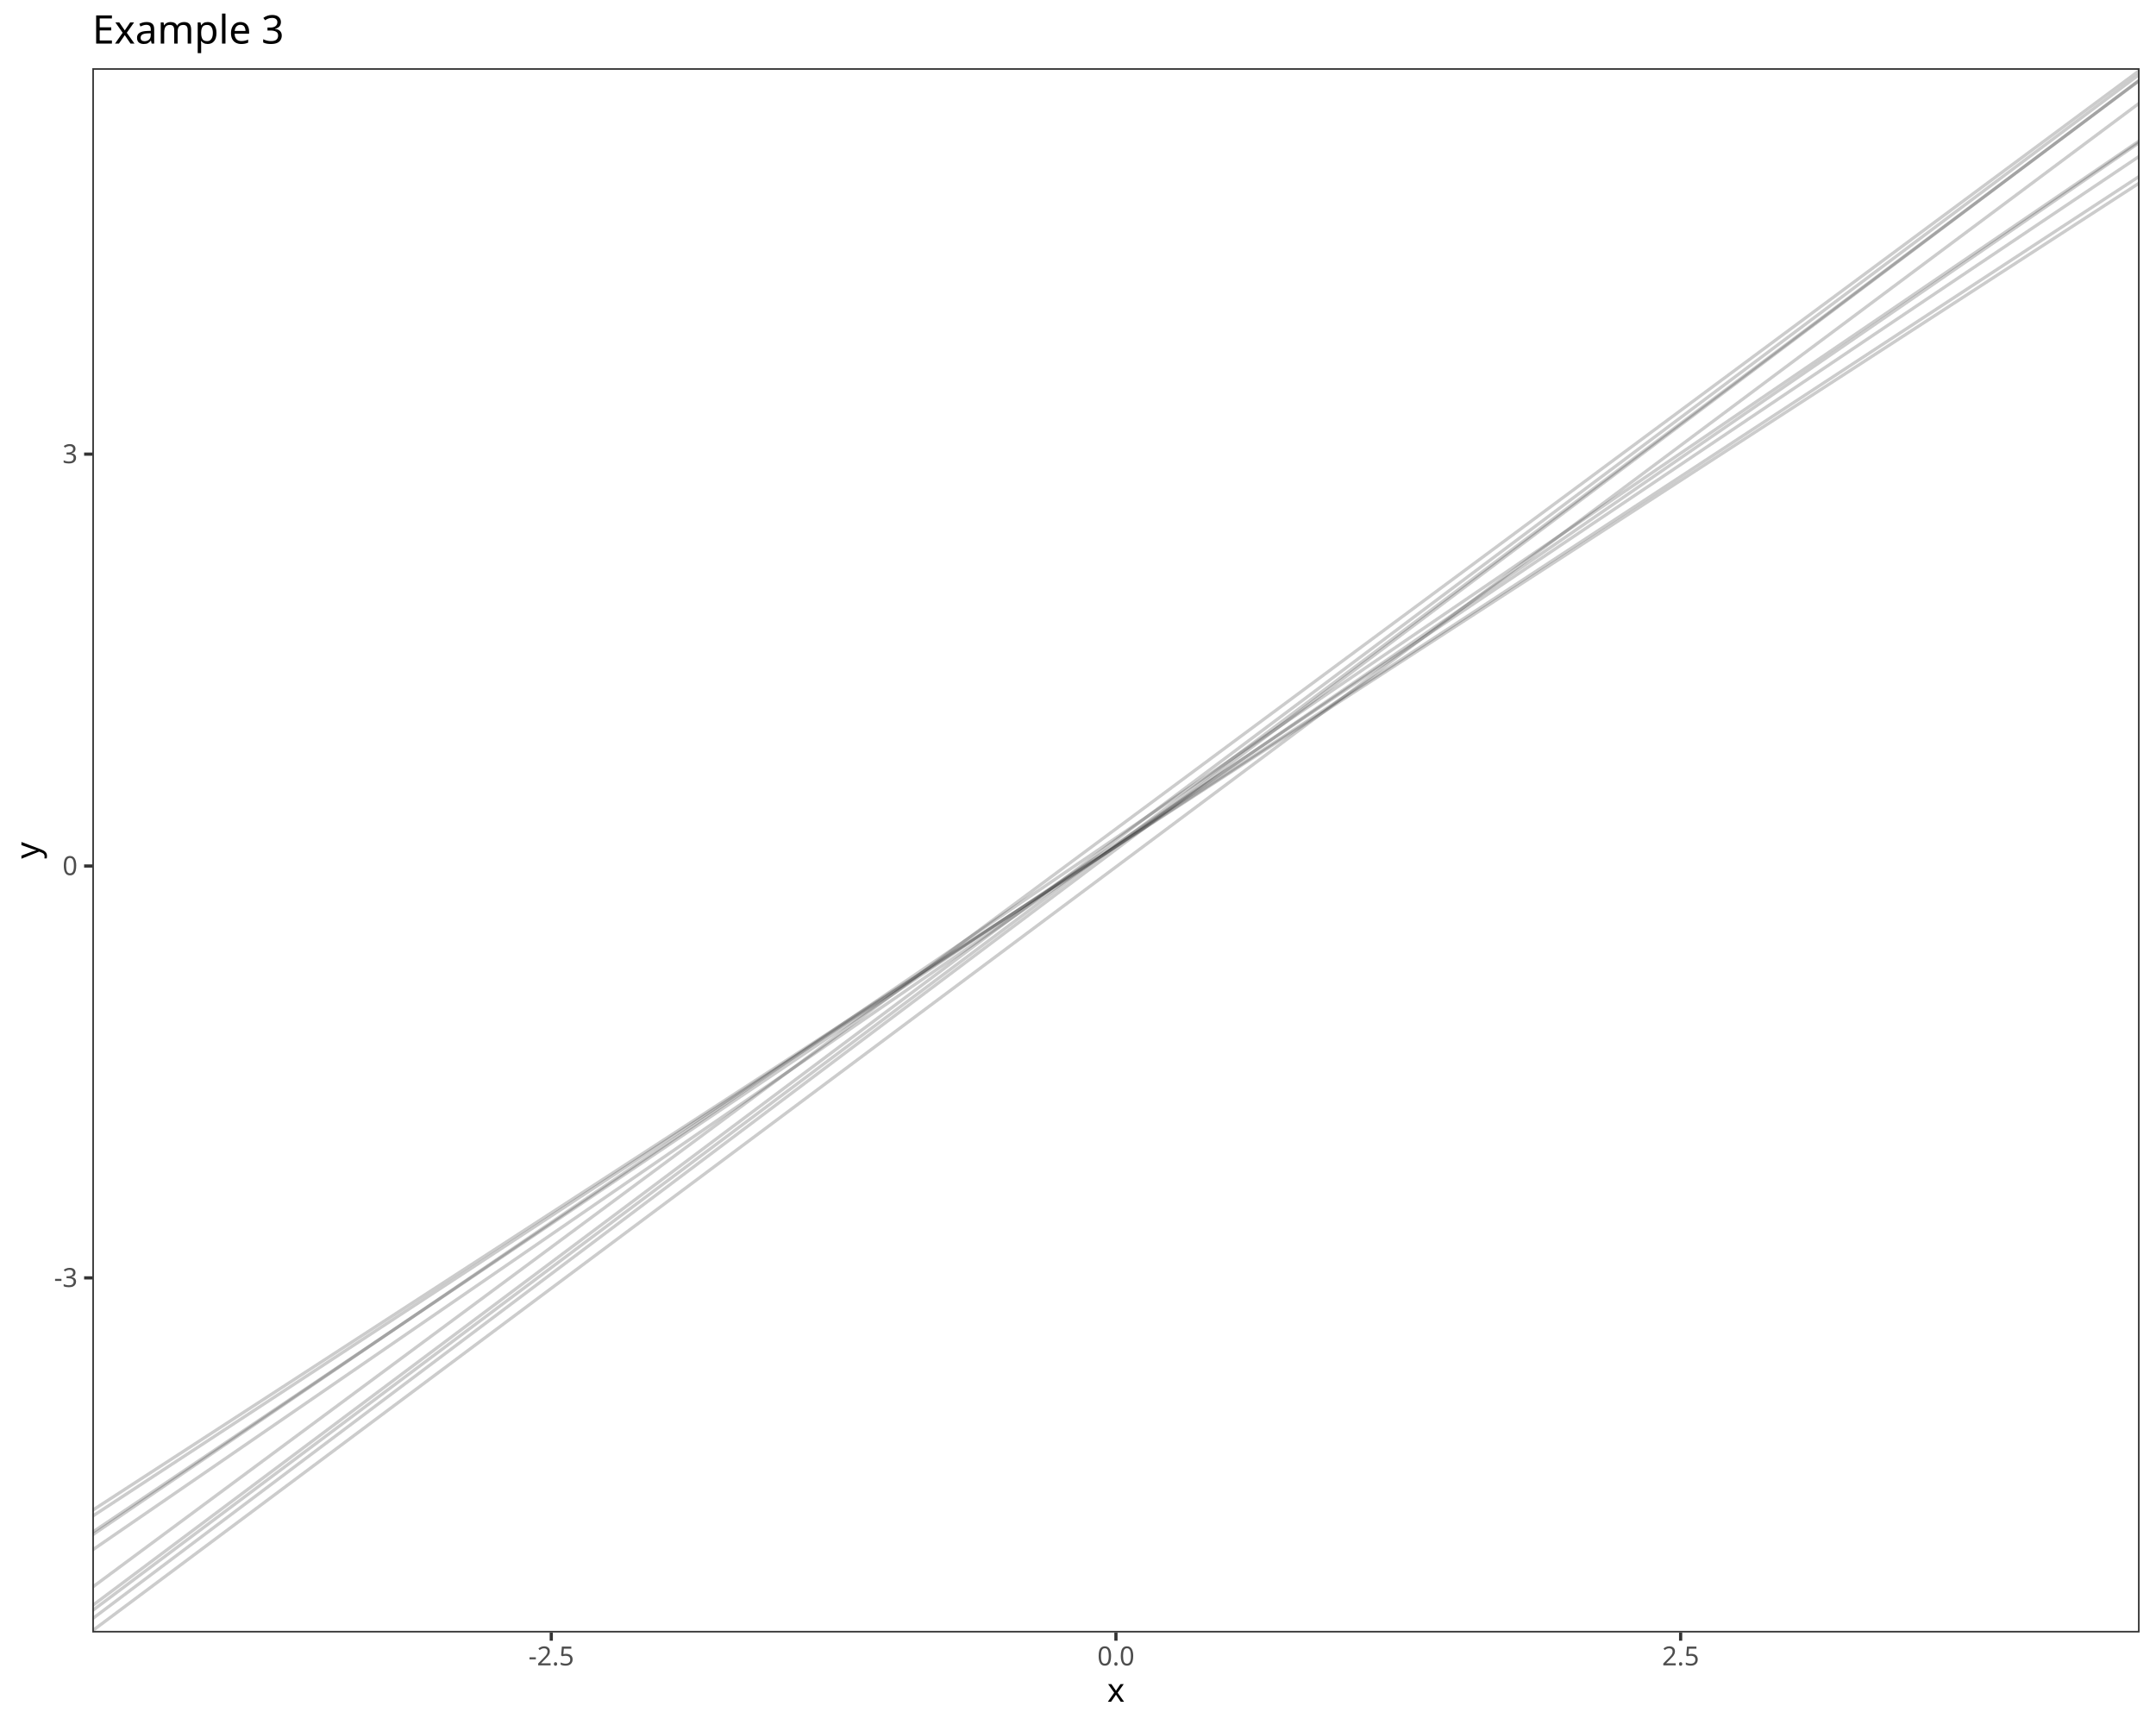
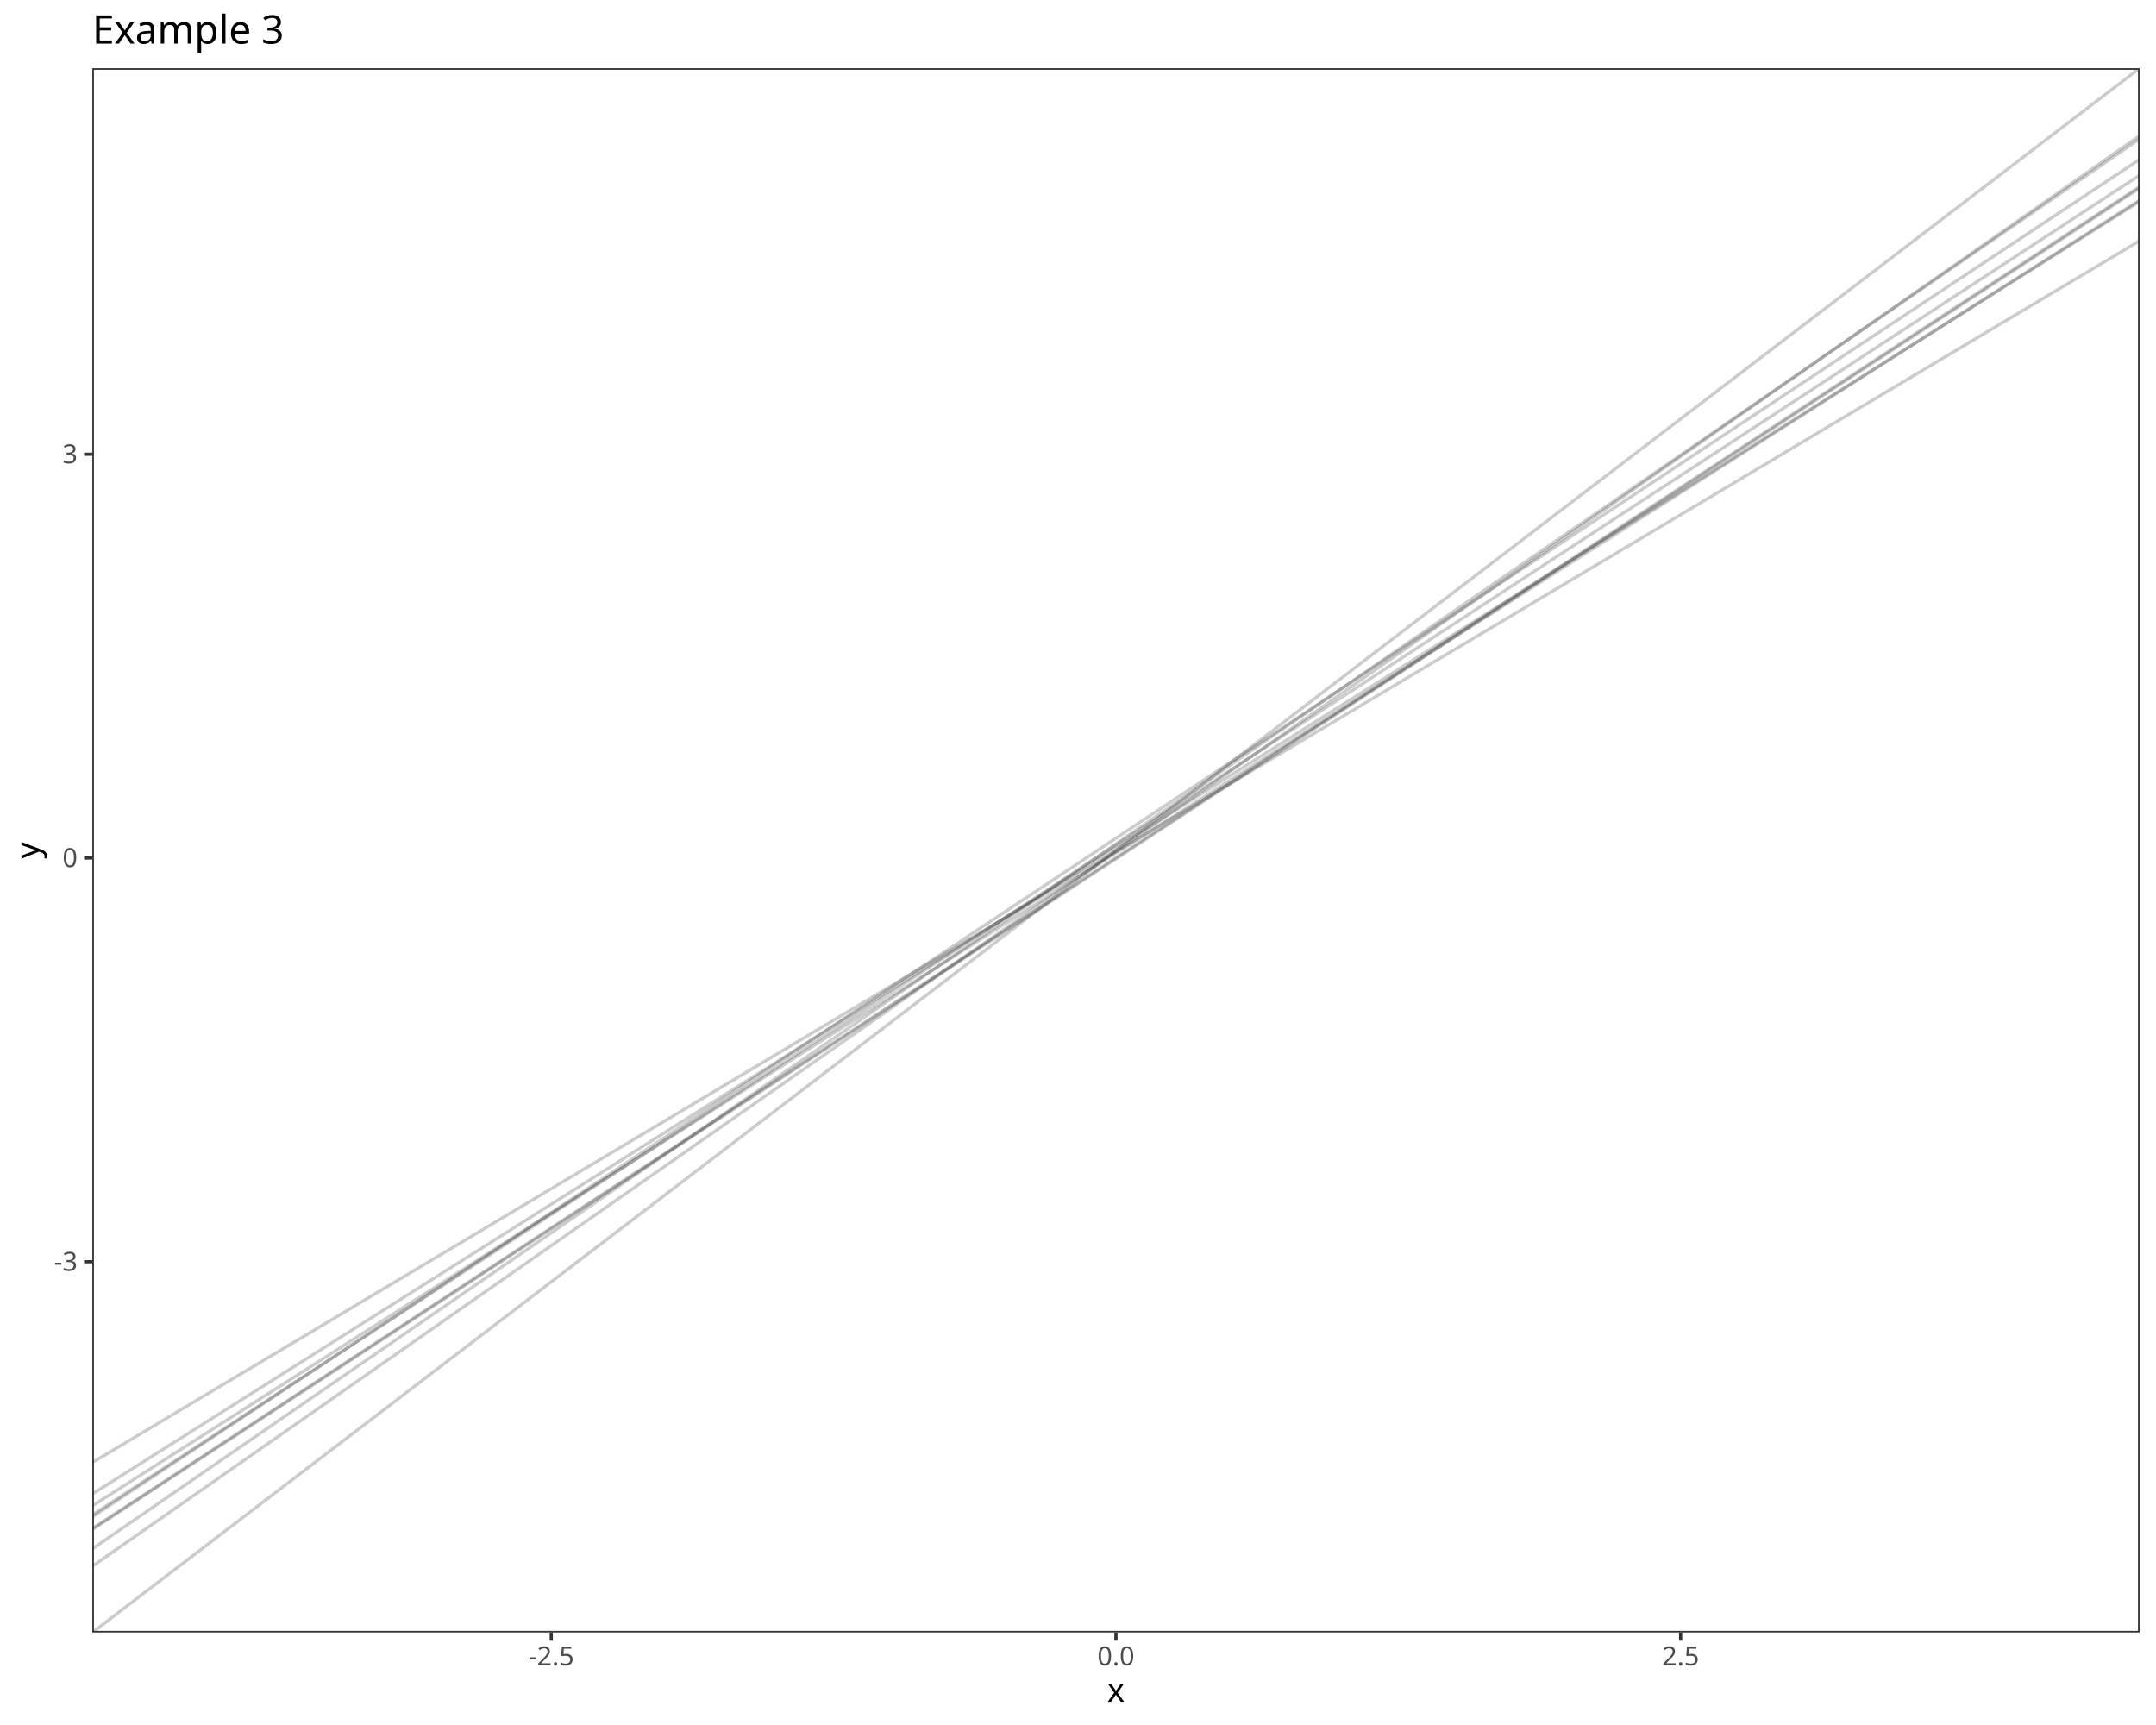
<svg xmlns="http://www.w3.org/2000/svg" class="svglite" data-engine-version="2.0" width="720.00pt" height="576.00pt" viewBox="0 0 720.00 576.00">
  <defs>
    <style type="text/css">
    .svglite line, .svglite polyline, .svglite polygon, .svglite path, .svglite rect, .svglite circle {
      fill: none;
      stroke: #000000;
      stroke-linecap: round;
      stroke-linejoin: round;
      stroke-miterlimit: 10.00;
    }
  </style>
  </defs>
  <rect width="100%" height="100%" style="stroke: none; fill: #FFFFFF;" />
  <defs>
    <clipPath id="cpMC4wMHw3MjAuMDB8MC4wMHw1NzYuMDA=">
      <rect x="0.00" y="0.00" width="720.00" height="576.00" />
    </clipPath>
  </defs>
  <g clip-path="url(#cpMC4wMHw3MjAuMDB8MC4wMHw1NzYuMDA=)">
    <rect x="0.00" y="0.00" width="720.00" height="576.00" style="stroke-width: 1.07; stroke: #FFFFFF; fill: #FFFFFF;" />
  </g>
  <defs>
    <clipPath id="cpMzAuODN8NzE0LjUyfDIyLjc4fDU0NS4xMQ==">
      <rect x="30.83" y="22.78" width="683.69" height="522.33" />
    </clipPath>
  </defs>
  <g clip-path="url(#cpMzAuODN8NzE0LjUyfDIyLjc4fDU0NS4xMQ==)">
    <rect x="30.83" y="22.78" width="683.69" height="522.33" style="stroke-width: 1.07; stroke: none; fill: #FFFFFF;" />
-     <line x1="-652.86" y1="971.20" x2="1398.21" y2="-407.43" style="stroke-width: 1.07; stroke: #000000; stroke-opacity: 0.20; stroke-linecap: butt;" />
-     <line x1="-652.86" y1="1054.39" x2="1398.21" y2="-487.13" style="stroke-width: 1.07; stroke: #000000; stroke-opacity: 0.20; stroke-linecap: butt;" />
-     <line x1="-652.86" y1="953.83" x2="1398.21" y2="-388.70" style="stroke-width: 1.07; stroke: #000000; stroke-opacity: 0.20; stroke-linecap: butt;" />
-     <line x1="-652.86" y1="1047.51" x2="1398.21" y2="-486.57" style="stroke-width: 1.07; stroke: #000000; stroke-opacity: 0.20; stroke-linecap: butt;" />
-     <line x1="-652.86" y1="978.18" x2="1398.21" y2="-418.64" style="stroke-width: 1.07; stroke: #000000; stroke-opacity: 0.20; stroke-linecap: butt;" />
-     <line x1="-652.86" y1="987.66" x2="1398.21" y2="-422.52" style="stroke-width: 1.07; stroke: #000000; stroke-opacity: 0.20; stroke-linecap: butt;" />
-     <line x1="-652.86" y1="947.65" x2="1398.21" y2="-382.25" style="stroke-width: 1.07; stroke: #000000; stroke-opacity: 0.20; stroke-linecap: butt;" />
-     <line x1="-652.86" y1="1054.75" x2="1398.21" y2="-475.82" style="stroke-width: 1.07; stroke: #000000; stroke-opacity: 0.20; stroke-linecap: butt;" />
-     <line x1="-652.86" y1="1048.82" x2="1398.21" y2="-484.15" style="stroke-width: 1.07; stroke: #000000; stroke-opacity: 0.20; stroke-linecap: butt;" />
-     <line x1="-652.86" y1="1036.54" x2="1398.21" y2="-483.02" style="stroke-width: 1.07; stroke: #000000; stroke-opacity: 0.20; stroke-linecap: butt;" />
+     <line x1="-652.86" y1="953.17" x2="1398.21" y2="-388.81" style="stroke-width: 1.07; stroke: #000000; stroke-opacity: 0.20; stroke-linecap: butt;" />
+     <line x1="-652.86" y1="930.45" x2="1398.21" y2="-364.34" style="stroke-width: 1.07; stroke: #000000; stroke-opacity: 0.20; stroke-linecap: butt;" />
+     <line x1="-652.86" y1="896.31" x2="1398.21" y2="-327.53" style="stroke-width: 1.07; stroke: #000000; stroke-opacity: 0.20; stroke-linecap: butt;" />
+     <line x1="-652.86" y1="1067.44" x2="1398.21" y2="-499.55" style="stroke-width: 1.07; stroke: #000000; stroke-opacity: 0.20; stroke-linecap: butt;" />
+     <line x1="-652.86" y1="958.52" x2="1398.21" y2="-385.78" style="stroke-width: 1.07; stroke: #000000; stroke-opacity: 0.20; stroke-linecap: butt;" />
+     <line x1="-652.86" y1="1000.69" x2="1398.21" y2="-432.34" style="stroke-width: 1.07; stroke: #000000; stroke-opacity: 0.20; stroke-linecap: butt;" />
+     <line x1="-652.86" y1="938.85" x2="1398.21" y2="-369.22" style="stroke-width: 1.07; stroke: #000000; stroke-opacity: 0.20; stroke-linecap: butt;" />
+     <line x1="-652.86" y1="958.62" x2="1398.21" y2="-385.10" style="stroke-width: 1.07; stroke: #000000; stroke-opacity: 0.20; stroke-linecap: butt;" />
+     <line x1="-652.86" y1="988.02" x2="1398.21" y2="-424.44" style="stroke-width: 1.07; stroke: #000000; stroke-opacity: 0.20; stroke-linecap: butt;" />
+     <line x1="-652.86" y1="959.82" x2="1398.21" y2="-400.04" style="stroke-width: 1.07; stroke: #000000; stroke-opacity: 0.20; stroke-linecap: butt;" />
    <rect x="30.83" y="22.78" width="683.69" height="522.33" style="stroke-width: 1.07; stroke: #333333;" />
  </g>
  <g clip-path="url(#cpMC4wMHw3MjAuMDB8MC4wMHw1NzYuMDA=)">
-     <text x="25.90" y="429.73" text-anchor="end" style="font-size: 8.80px; fill: #4D4D4D; font-family: sans;" textLength="7.82px" lengthAdjust="spacingAndGlyphs">-3</text>
-     <text x="25.90" y="292.20" text-anchor="end" style="font-size: 8.80px; fill: #4D4D4D; font-family: sans;" textLength="4.89px" lengthAdjust="spacingAndGlyphs">0</text>
-     <text x="25.90" y="154.67" text-anchor="end" style="font-size: 8.80px; fill: #4D4D4D; font-family: sans;" textLength="4.89px" lengthAdjust="spacingAndGlyphs">3</text>
-     <polyline points="28.09,426.70 30.83,426.70 " style="stroke-width: 1.07; stroke: #333333; stroke-linecap: butt;" />
-     <polyline points="28.09,289.17 30.83,289.17 " style="stroke-width: 1.07; stroke: #333333; stroke-linecap: butt;" />
-     <polyline points="28.09,151.64 30.83,151.64 " style="stroke-width: 1.07; stroke: #333333; stroke-linecap: butt;" />
+     <text x="25.90" y="424.33" text-anchor="end" style="font-size: 8.80px; fill: #4D4D4D; font-family: sans;" textLength="7.82px" lengthAdjust="spacingAndGlyphs">-3</text>
+     <text x="25.90" y="289.52" text-anchor="end" style="font-size: 8.80px; fill: #4D4D4D; font-family: sans;" textLength="4.89px" lengthAdjust="spacingAndGlyphs">0</text>
+     <text x="25.90" y="154.70" text-anchor="end" style="font-size: 8.80px; fill: #4D4D4D; font-family: sans;" textLength="4.89px" lengthAdjust="spacingAndGlyphs">3</text>
+     <polyline points="28.09,421.30 30.83,421.30 " style="stroke-width: 1.07; stroke: #333333; stroke-linecap: butt;" />
+     <polyline points="28.09,286.49 30.83,286.49 " style="stroke-width: 1.07; stroke: #333333; stroke-linecap: butt;" />
+     <polyline points="28.09,151.68 30.83,151.68 " style="stroke-width: 1.07; stroke: #333333; stroke-linecap: butt;" />
    <polyline points="184.10,547.85 184.10,545.11 " style="stroke-width: 1.07; stroke: #333333; stroke-linecap: butt;" />
    <polyline points="372.67,547.85 372.67,545.11 " style="stroke-width: 1.07; stroke: #333333; stroke-linecap: butt;" />
    <polyline points="561.25,547.85 561.25,545.11 " style="stroke-width: 1.07; stroke: #333333; stroke-linecap: butt;" />
    <text x="184.10" y="556.10" text-anchor="middle" style="font-size: 8.80px; fill: #4D4D4D; font-family: sans;" textLength="15.16px" lengthAdjust="spacingAndGlyphs">-2.5</text>
    <text x="372.67" y="556.10" text-anchor="middle" style="font-size: 8.80px; fill: #4D4D4D; font-family: sans;" textLength="12.23px" lengthAdjust="spacingAndGlyphs">0.0</text>
    <text x="561.25" y="556.10" text-anchor="middle" style="font-size: 8.80px; fill: #4D4D4D; font-family: sans;" textLength="12.23px" lengthAdjust="spacingAndGlyphs">2.5</text>
    <text x="372.67" y="568.24" text-anchor="middle" style="font-size: 11.00px; font-family: sans;" textLength="5.50px" lengthAdjust="spacingAndGlyphs">x</text>
    <text transform="translate(13.05,283.95) rotate(-90)" text-anchor="middle" style="font-size: 11.00px; font-family: sans;" textLength="5.50px" lengthAdjust="spacingAndGlyphs">y</text>
    <text x="30.83" y="14.56" style="font-size: 13.20px; font-family: sans;" textLength="62.38px" lengthAdjust="spacingAndGlyphs">Example 3</text>
  </g>
</svg>
